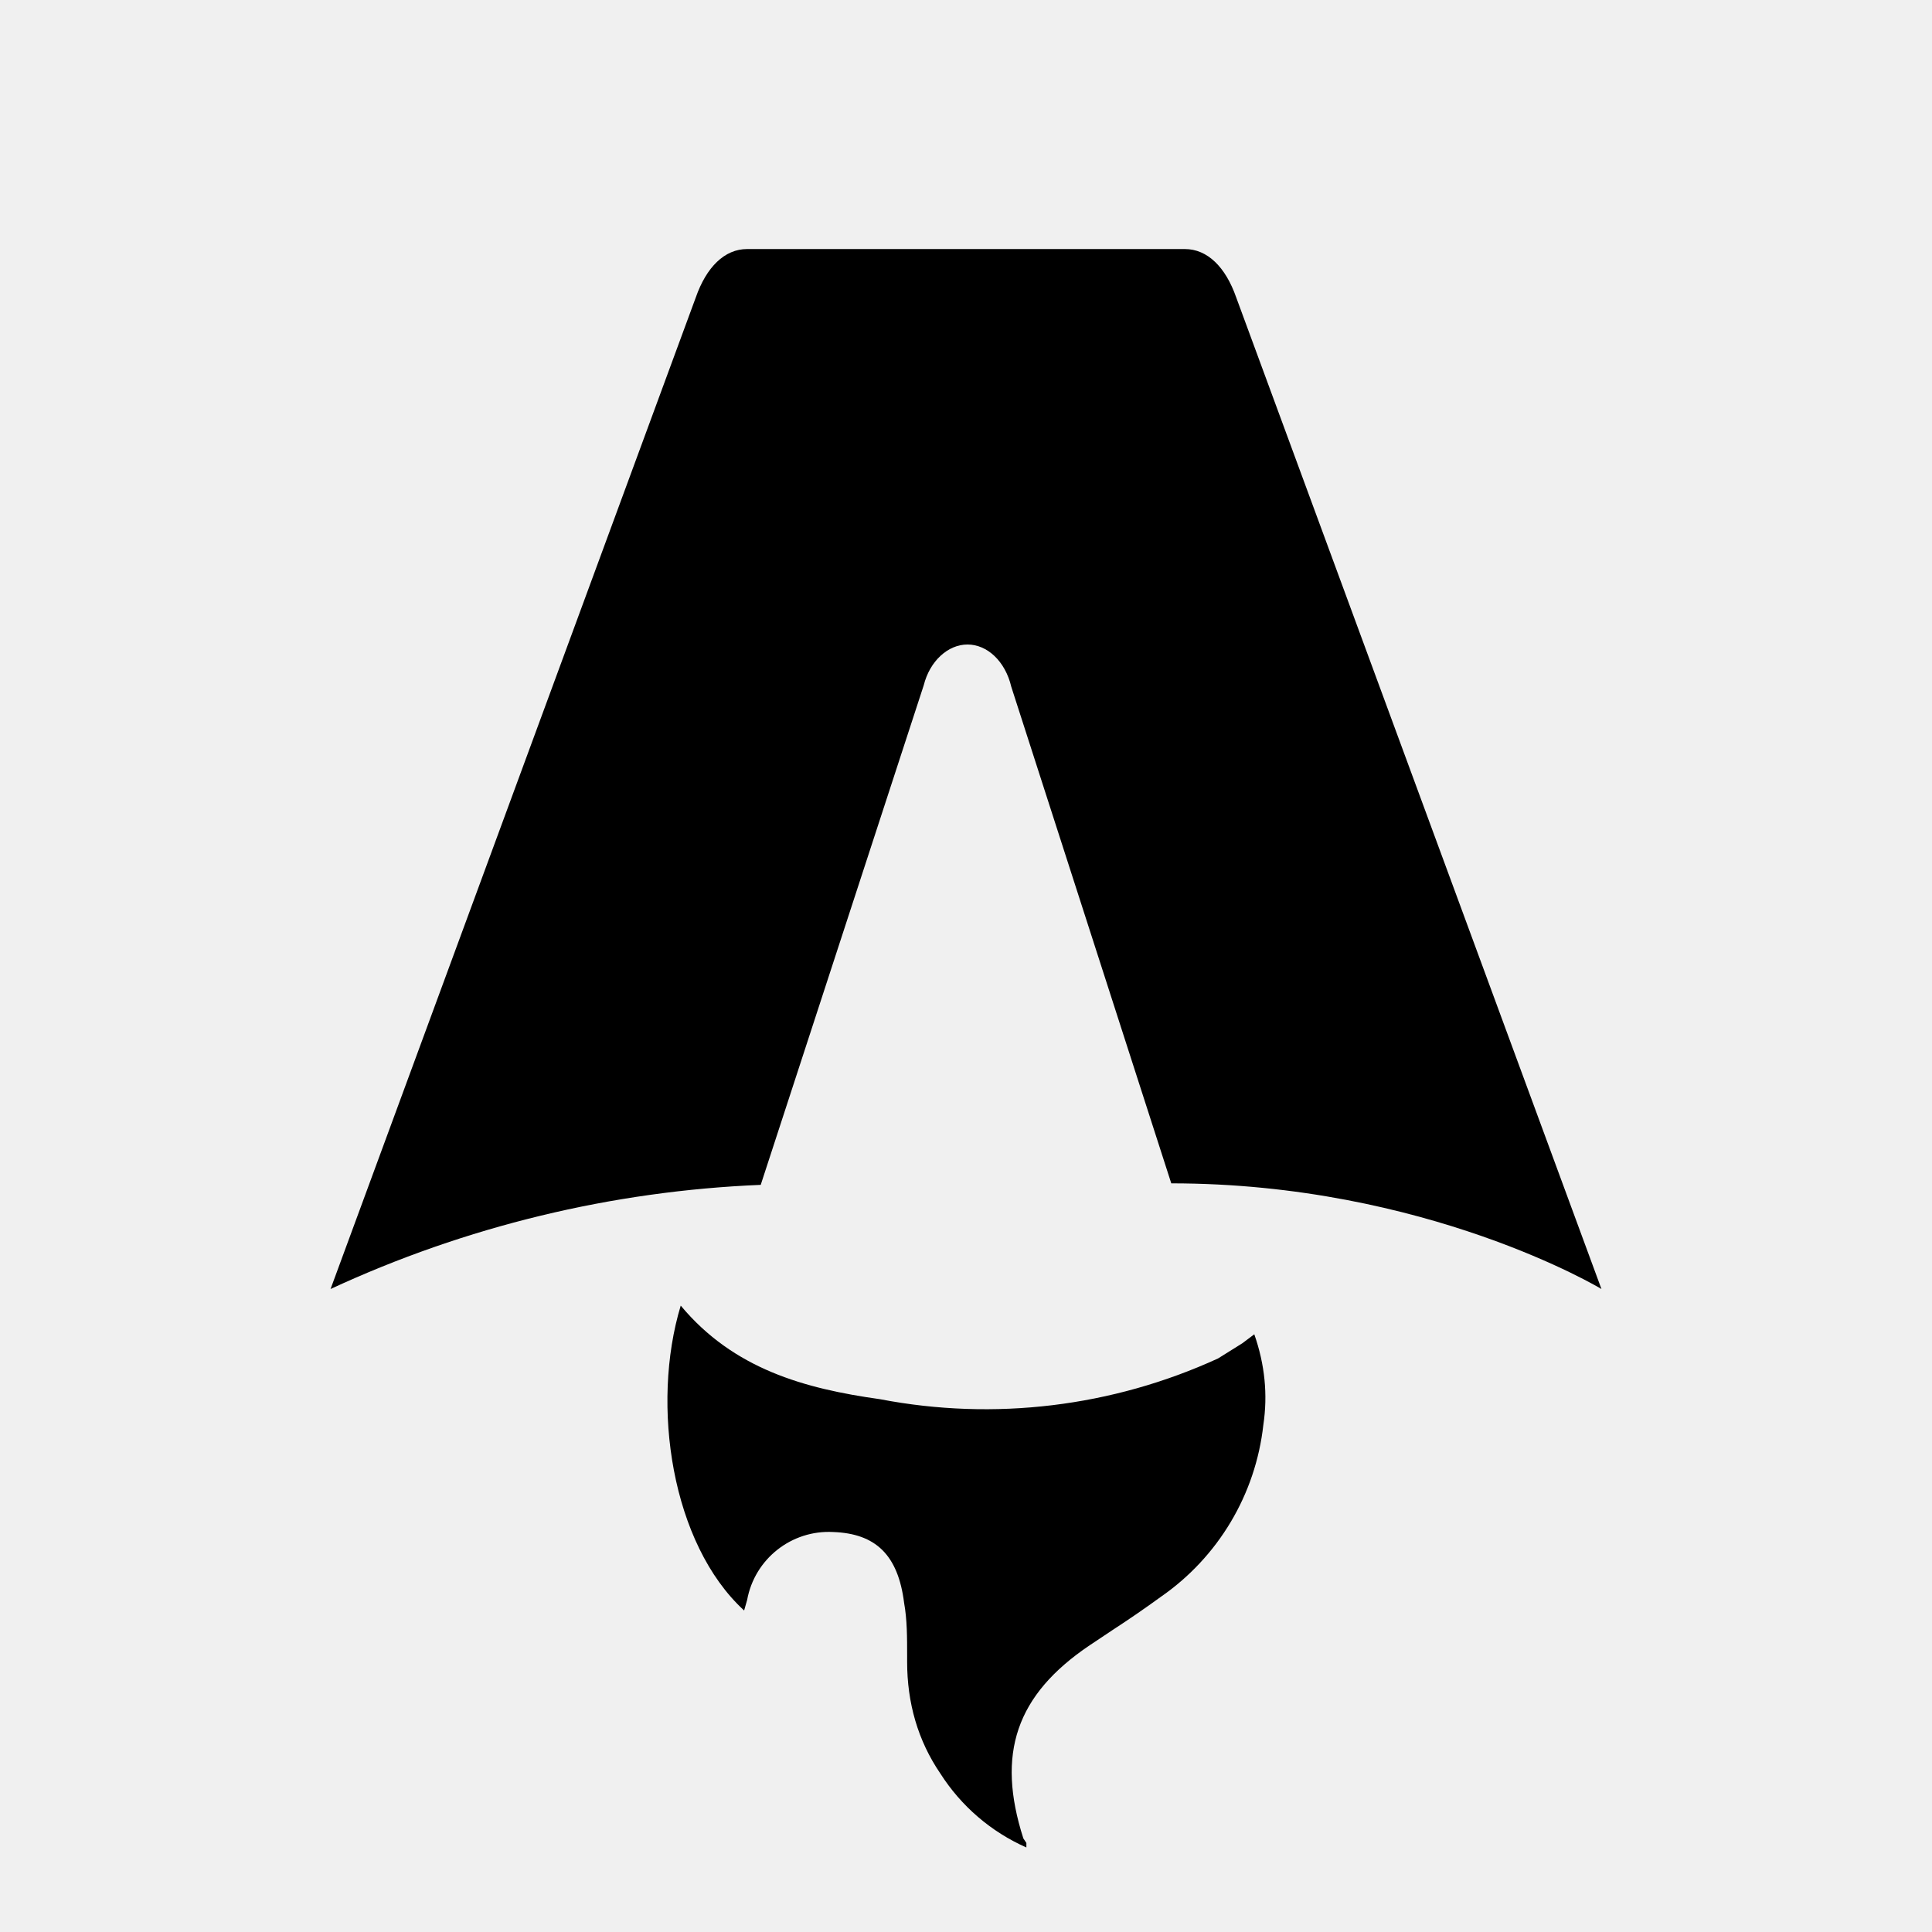
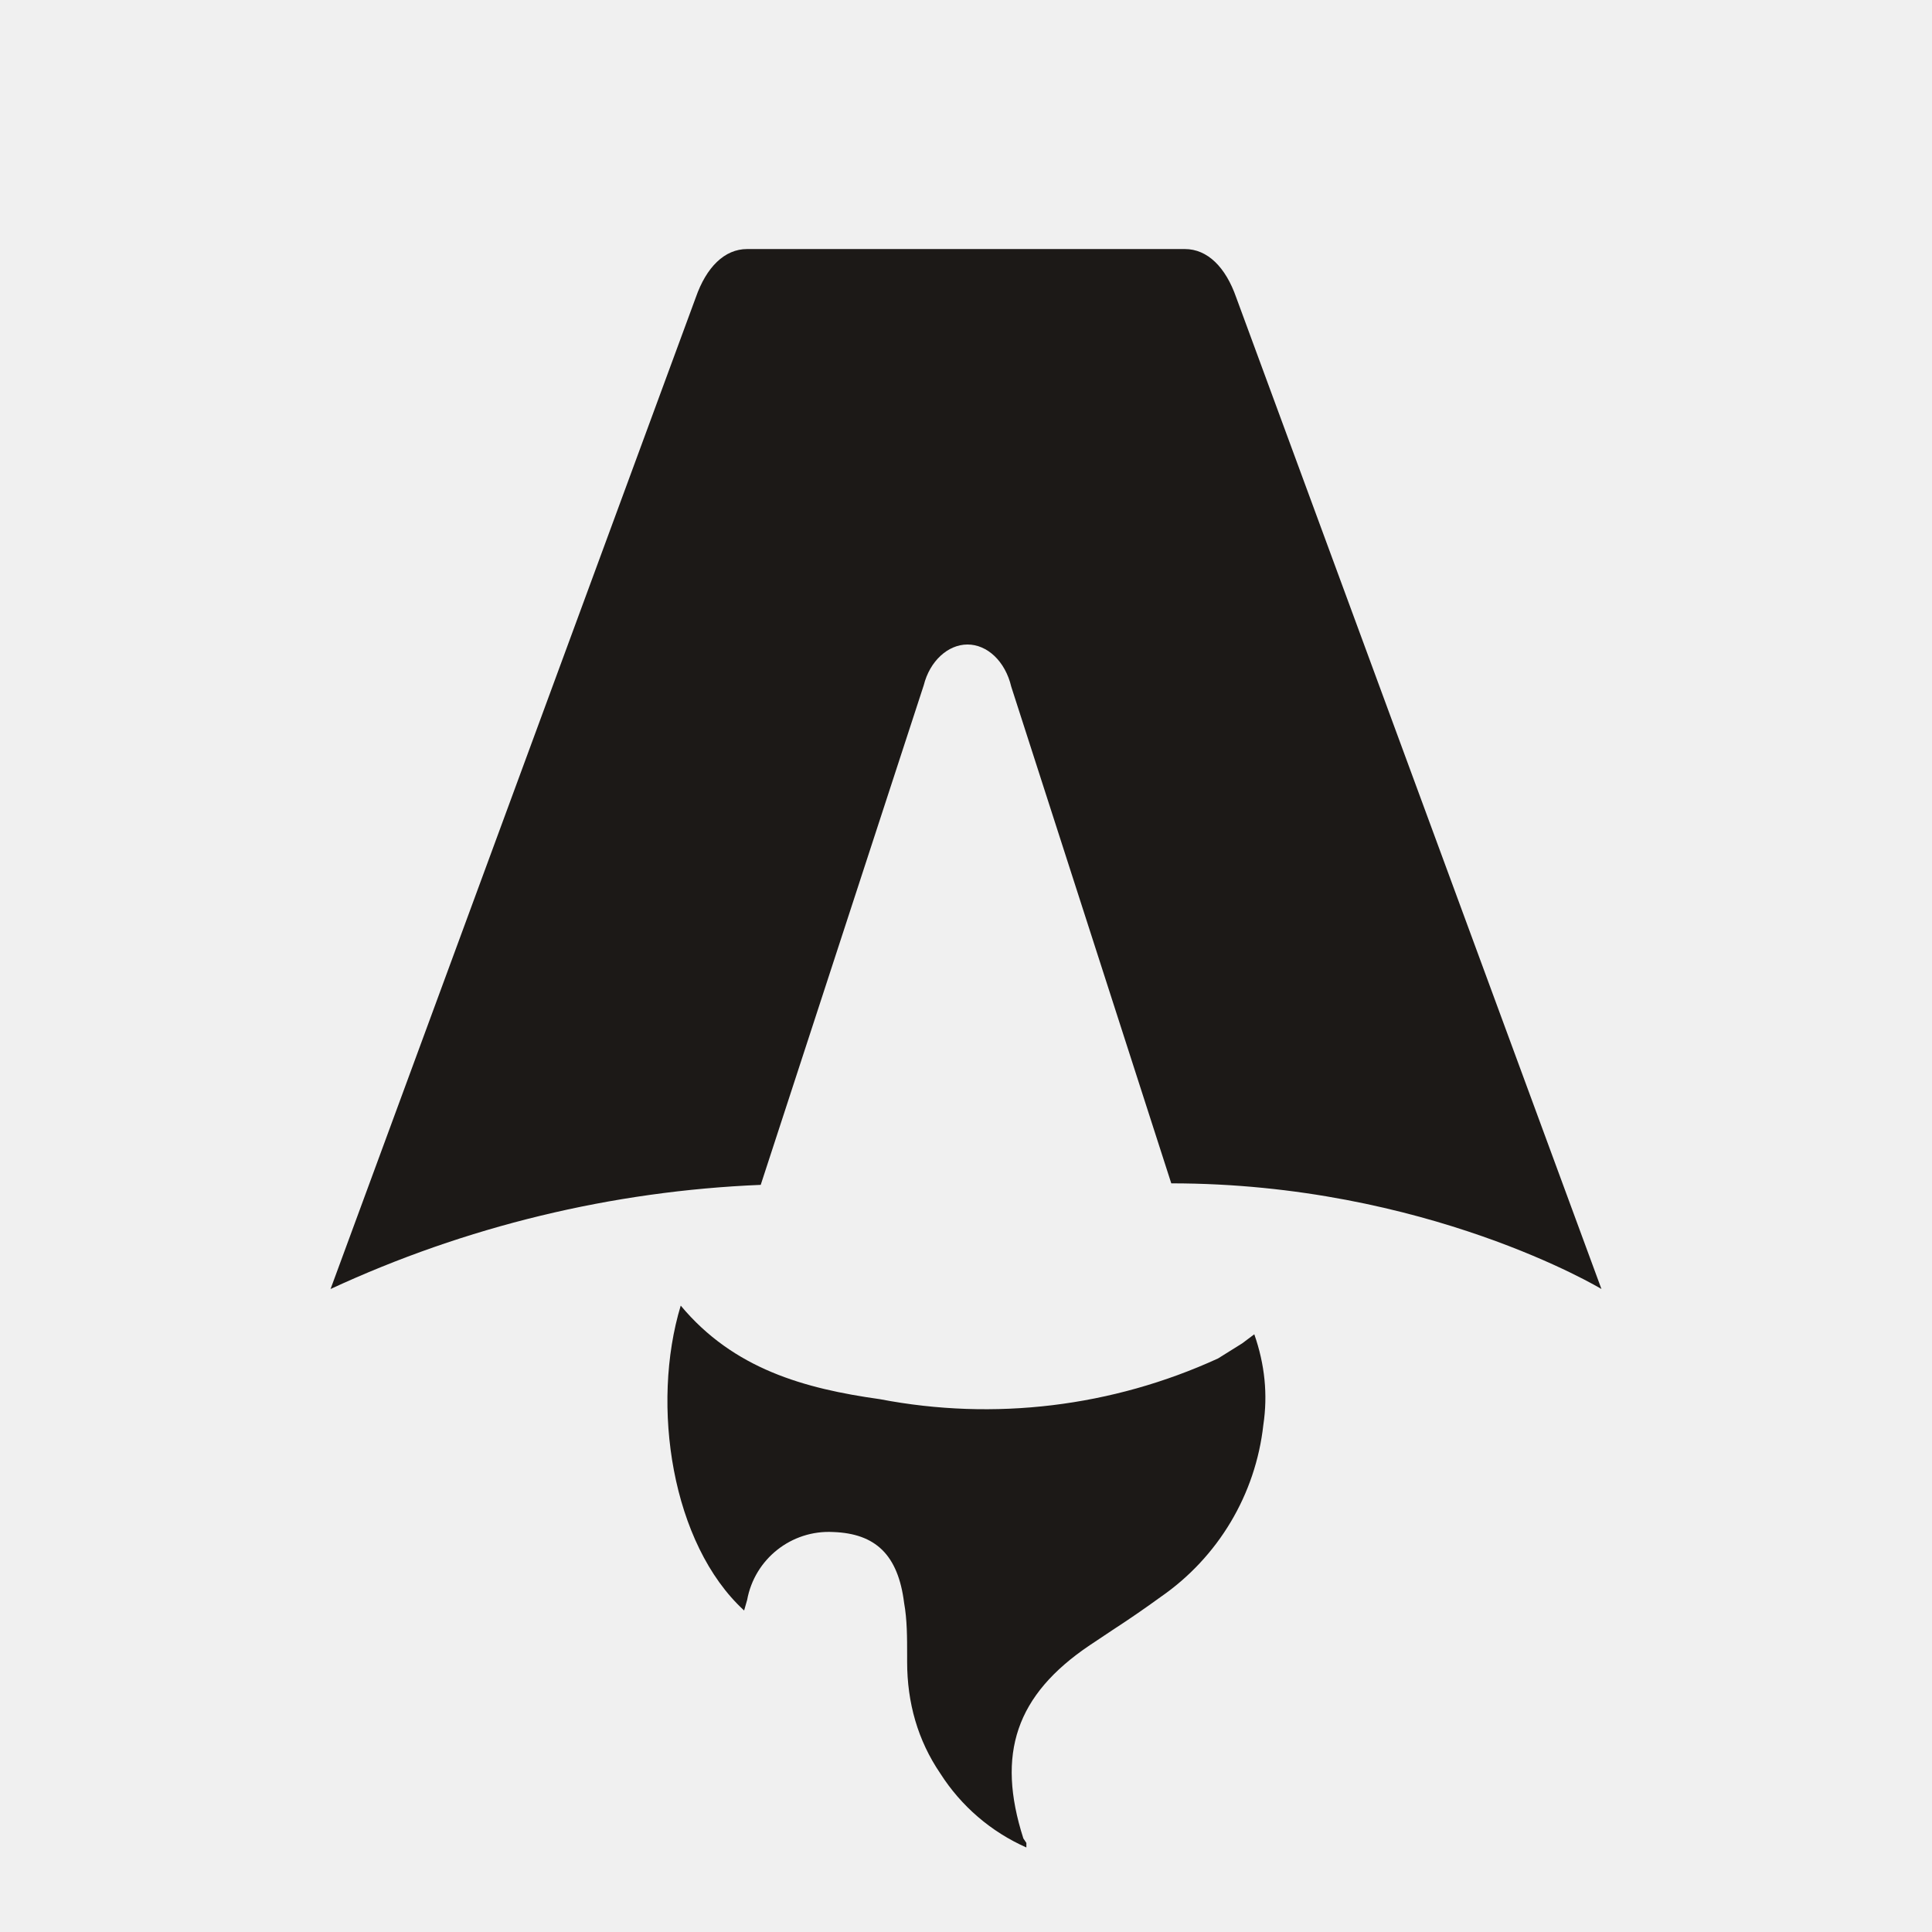
<svg xmlns="http://www.w3.org/2000/svg" fill="none" viewBox="0 0 128 128">
  <path d="M50.4 78.5a75.1 75.1 0 0 0-28.5 6.9l24.2-65.7c.7-2 1.9-3.2 3.4-3.2h29c1.5 0 2.7 1.2 3.4 3.2l24.2 65.7s-11.6-7-28.5-7L67 45.5c-.4-1.7-1.6-2.8-2.9-2.8-1.3 0-2.5 1.1-2.9 2.7L50.4 78.5Zm-1.1 28.2Zm-4.2-20.2c-2 6.6-.6 15.8 4.2 20.2a17.5 17.5 0 0 1 .2-.7 5.5 5.5 0 0 1 5.7-4.5c2.8.1 4.3 1.5 4.7 4.7.2 1.1.2 2.3.2 3.5v.4c0 2.7.7 5.2 2.2 7.4a13 13 0 0 0 5.7 4.9v-.3l-.2-.3c-1.8-5.6-.5-9.5 4.4-12.8l1.5-1a73 73 0 0 0 3.2-2.2 16 16 0 0 0 6.8-11.4c.3-2 .1-4-.6-6l-.8.6-1.6 1a37 37 0 0 1-22.4 2.7c-5-.7-9.7-2-13.2-6.2Z" />
  <style>
-         path { fill: #000; }
-         @media (prefers-color-scheme: dark) {
-             path { fill: #FFF; }
-         }
+         path { fill: #1c1917; }
    </style>
</svg>
